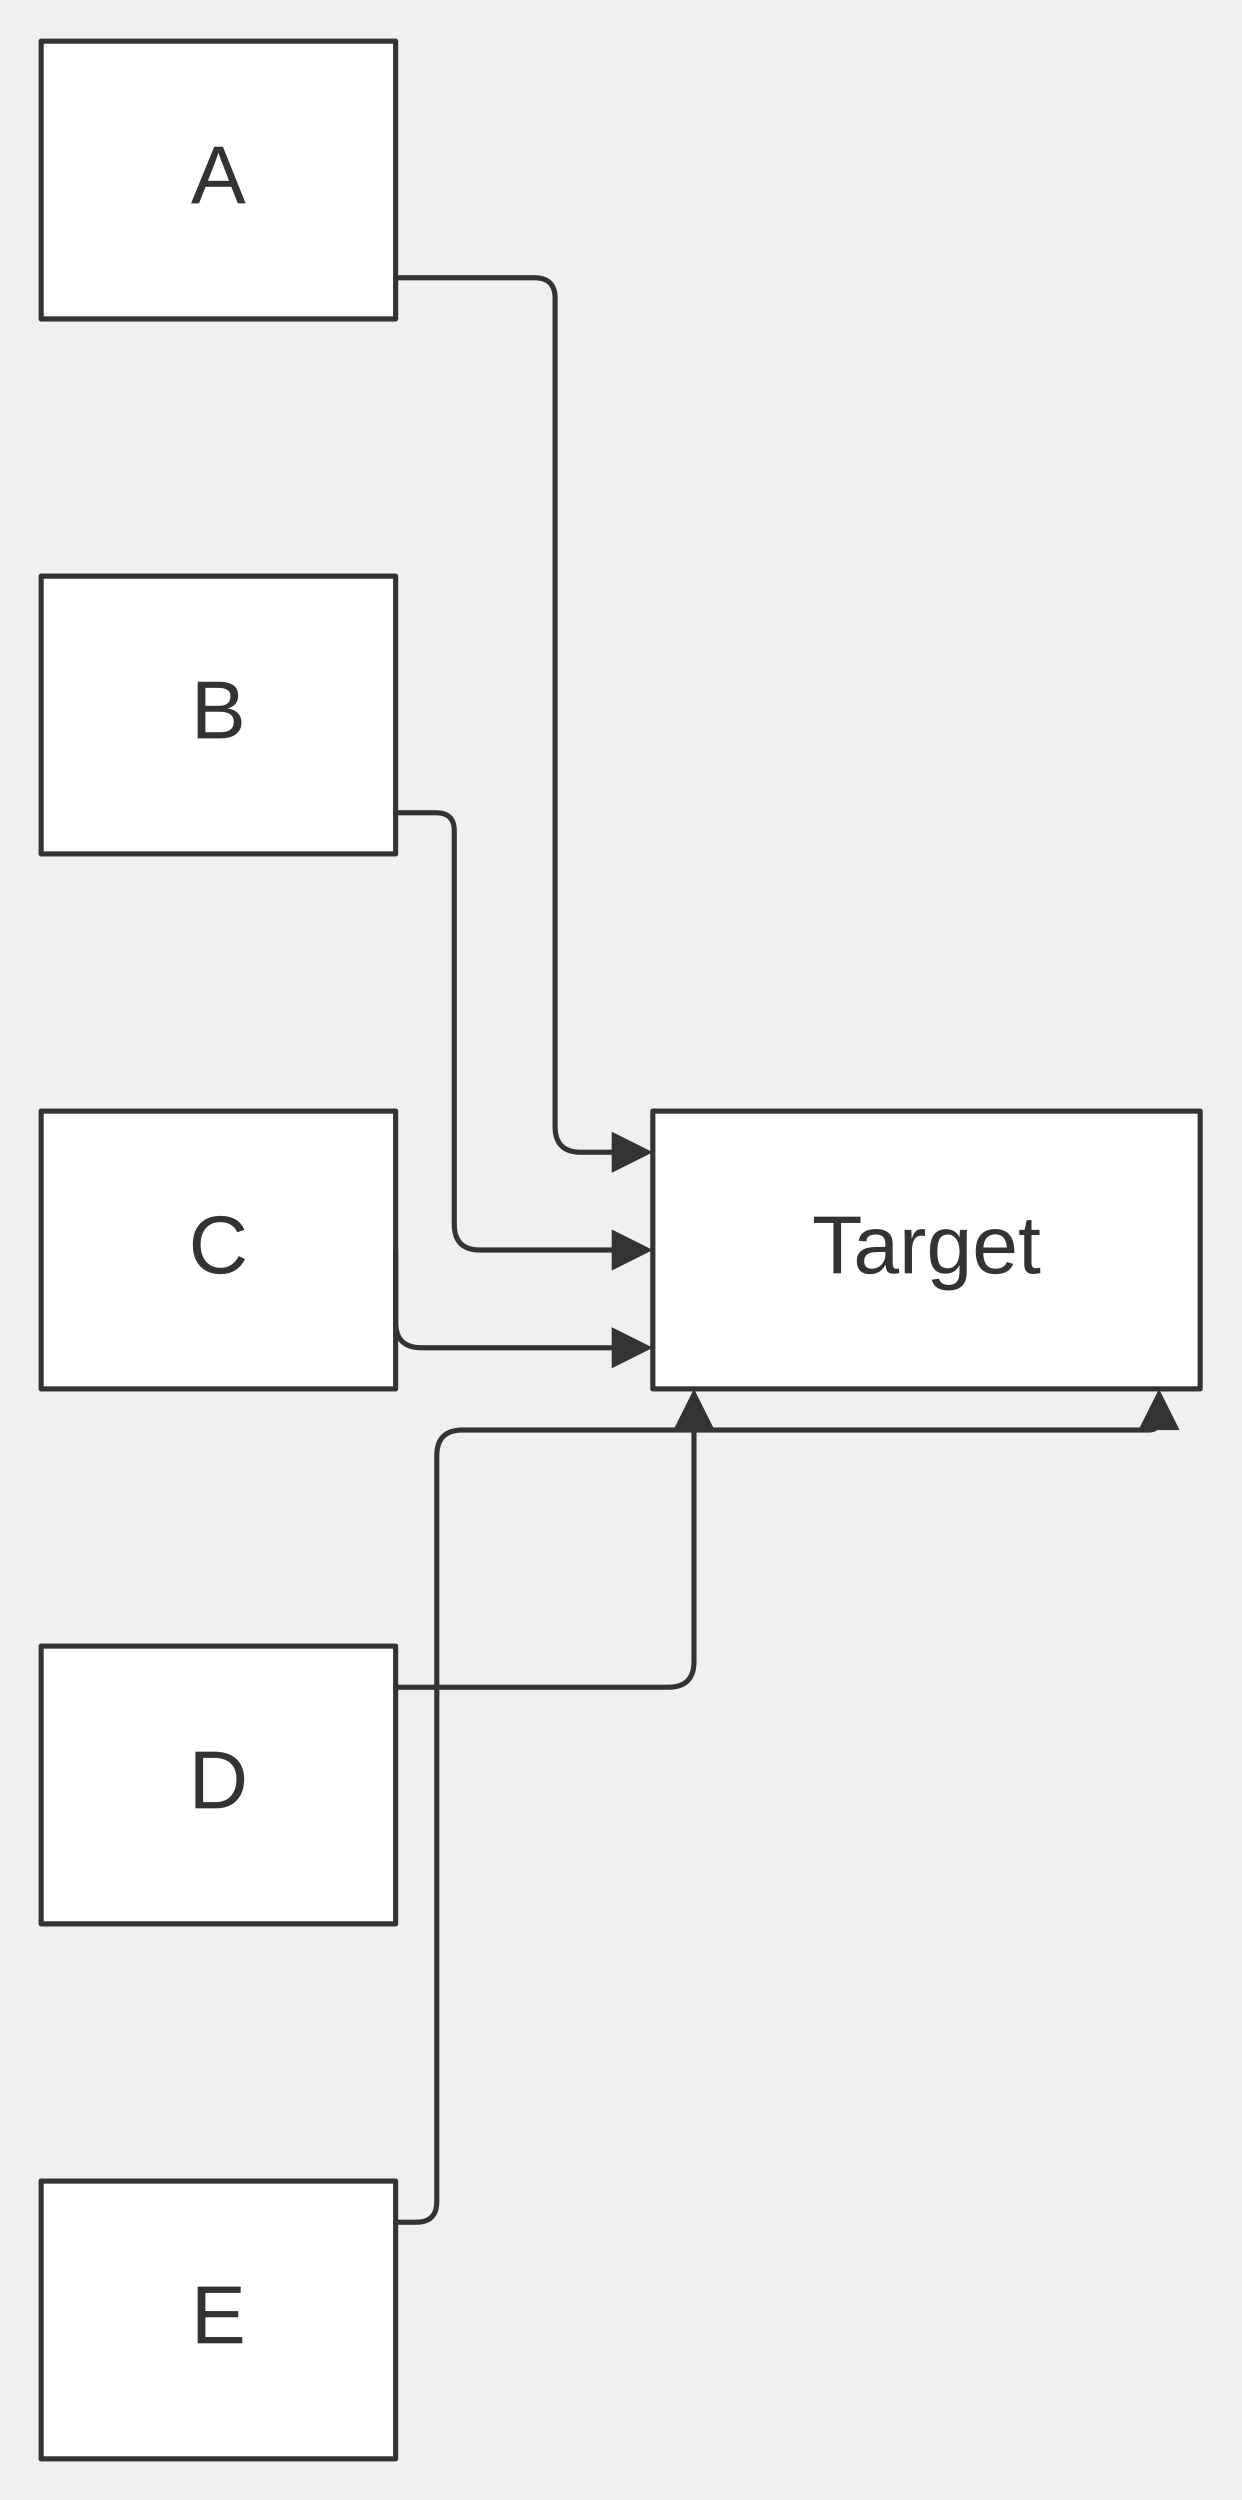
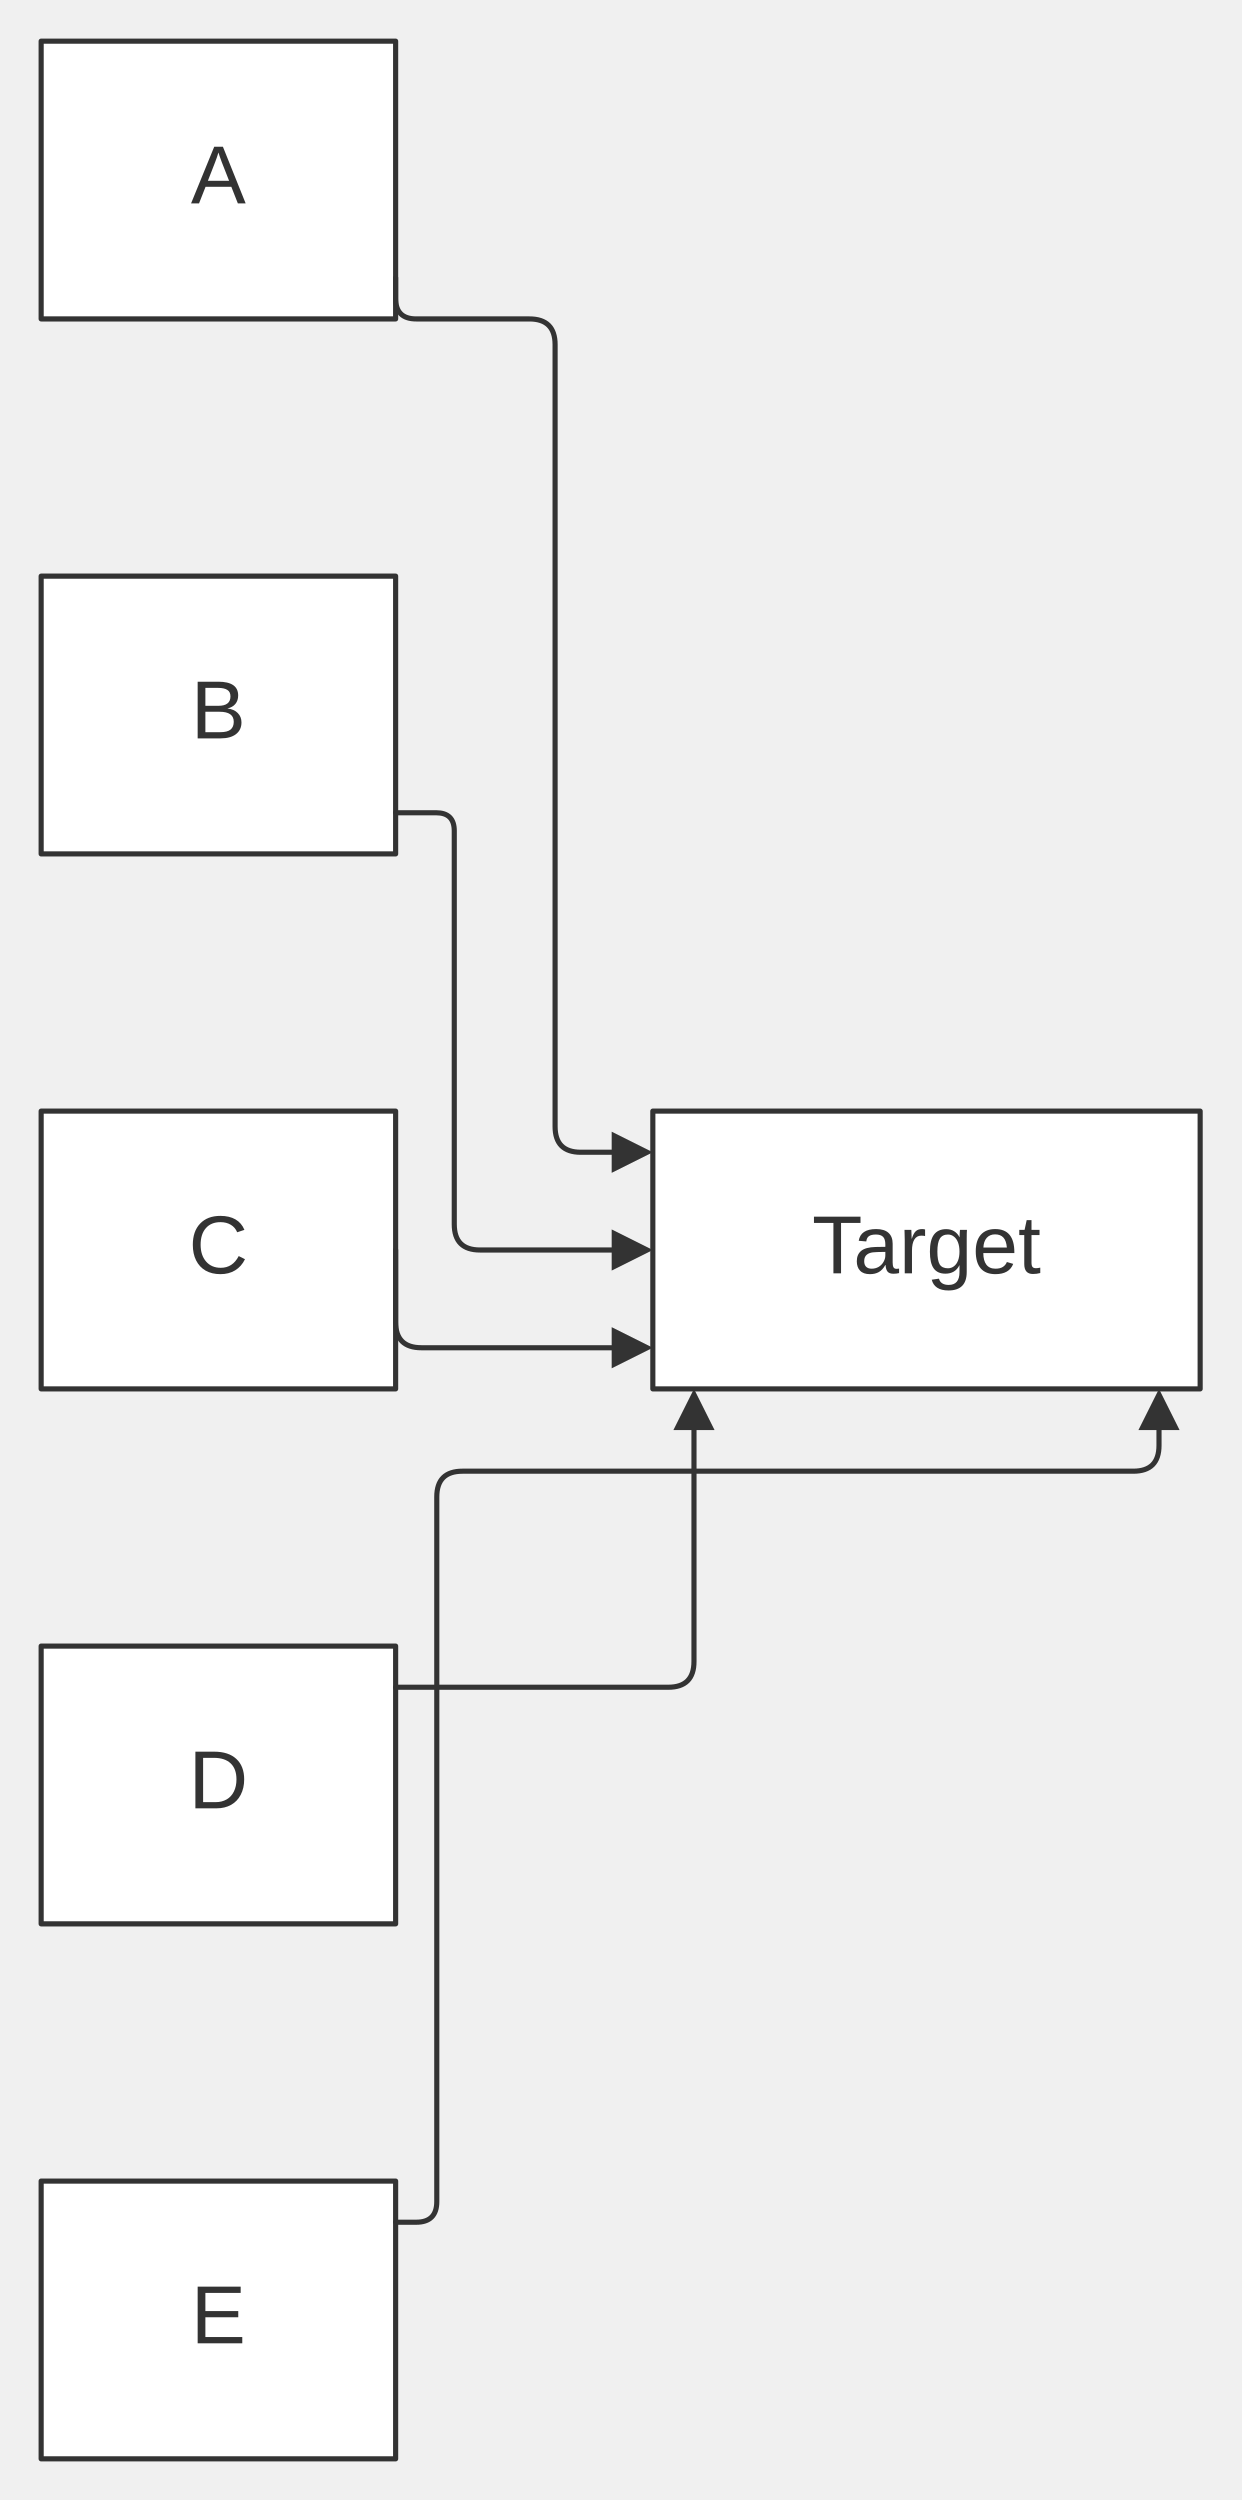
<svg xmlns="http://www.w3.org/2000/svg" width="100%" viewBox="0 0 241.31 486.00" style="max-width: 241.31px; background-color: transparent;" font-family="&quot;trebuchet ms&quot;, verdana, arial, sans-serif" font-size="16.00">
  <defs>
    <marker id="arrowhead" viewBox="0 0 10.00 10.00" refX="5.00" refY="5.00" markerWidth="8.00" markerHeight="8.00" orient="auto-start-reverse" markerUnits="userSpaceOnUse">
      <path d="M 0 0 L 10.00 5.00 L 0 10.00 z" fill="#333" />
    </marker>
    <marker id="crosshead" viewBox="0 0 11.00 11.00" refX="12.00" refY="5.20" markerWidth="11.00" markerHeight="11.00" orient="auto-start-reverse" markerUnits="userSpaceOnUse">
      <path d="M 1,1 l 9,9 M 10,1 l -9,9" stroke="#333" stroke-width="2" />
    </marker>
    <marker id="circlehead" viewBox="0 0 10.00 10.00" refX="11.00" refY="5.00" markerWidth="11.00" markerHeight="11.00" orient="auto-start-reverse" markerUnits="userSpaceOnUse">
      <circle cx="5" cy="5" r="5" stroke="#333" stroke-width="1" fill="#333" />
    </marker>
    <marker id="open-arrowhead" viewBox="0 0 10.00 10.00" refX="5.00" refY="5.00" markerWidth="8.00" markerHeight="8.00" orient="auto-start-reverse" markerUnits="userSpaceOnUse">
      <polygon points="0,0 10.00,5.00 0,10.00" fill="white" stroke="#333" stroke-width="1" />
    </marker>
    <marker id="diamondhead" viewBox="0 0 12.00 12.00" refX="6.00" refY="6.00" markerWidth="12.00" markerHeight="12.00" orient="auto-start-reverse" markerUnits="userSpaceOnUse">
      <polygon points="0,6.00 6.00,0 12.00,6.00 6.00,12.00" fill="#333" />
    </marker>
    <marker id="open-diamondhead" viewBox="0 0 12.00 12.00" refX="6.00" refY="6.00" markerWidth="12.00" markerHeight="12.00" orient="auto-start-reverse" markerUnits="userSpaceOnUse">
      <polygon points="0,6.00 6.00,0 12.00,6.00 6.00,12.00" fill="white" stroke="#333" stroke-width="1" />
    </marker>
  </defs>
  <g transform="translate(0.00,0.00)">
    <g class="nodes">
      <rect x="8.00" y="8.00" width="68.91" height="54.00" fill="white" stroke="#333" stroke-width="1.00" stroke-linejoin="round" />
      <text x="42.45" y="35.00" text-anchor="middle" dominant-baseline="middle" fill="#333">A</text>
      <rect x="8.00" y="112.00" width="68.91" height="54.00" fill="white" stroke="#333" stroke-width="1.00" stroke-linejoin="round" />
      <text x="42.45" y="139.00" text-anchor="middle" dominant-baseline="middle" fill="#333">B</text>
      <rect x="8.00" y="216.00" width="68.91" height="54.00" fill="white" stroke="#333" stroke-width="1.00" stroke-linejoin="round" />
      <text x="42.45" y="243.00" text-anchor="middle" dominant-baseline="middle" fill="#333">C</text>
      <rect x="8.00" y="320.00" width="68.91" height="54.00" fill="white" stroke="#333" stroke-width="1.00" stroke-linejoin="round" />
      <text x="42.45" y="347.00" text-anchor="middle" dominant-baseline="middle" fill="#333">D</text>
      <rect x="8.00" y="424.00" width="68.91" height="54.00" fill="white" stroke="#333" stroke-width="1.00" stroke-linejoin="round" />
      <text x="42.45" y="451.00" text-anchor="middle" dominant-baseline="middle" fill="#333">E</text>
      <rect x="126.91" y="216.00" width="106.40" height="54.00" fill="white" stroke="#333" stroke-width="1.00" stroke-linejoin="round" />
      <text x="180.11" y="243.00" text-anchor="middle" dominant-baseline="middle" fill="#333">Target</text>
    </g>
    <g class="edgePaths">
-       <path d="M76.91,54.00 L103.91,54.00 Q107.91,54.00 107.91,58.00 L107.91,62.00 L107.91,219.00 Q107.91,224.00 112.91,224.00 L122.91,224.00" stroke="#333" stroke-width="1.00" fill="none" stroke-linecap="round" stroke-linejoin="round" marker-end="url(#arrowhead)" />
+       <path d="M76.91,54.00 L76.91,58.00 Q76.91,62.00 80.91,62.00 L102.91,62.00 Q107.91,62.00 107.91,67.00 L107.91,219.00 Q107.91,224.00 112.91,224.00 L122.91,224.00" stroke="#333" stroke-width="1.00" fill="none" stroke-linecap="round" stroke-linejoin="round" marker-end="url(#arrowhead)" />
      <path d="M76.91,158.00 L84.79,158.00 Q88.31,158.00 88.31,161.52 L88.31,165.03 L88.31,238.00 Q88.31,243.00 93.31,243.00 L122.91,243.00" stroke="#333" stroke-width="1.00" fill="none" stroke-linecap="round" stroke-linejoin="round" marker-end="url(#arrowhead)" />
      <path d="M76.91,243.00 L76.91,257.00 Q76.91,262.00 81.91,262.00 L122.91,262.00" stroke="#333" stroke-width="1.00" fill="none" stroke-linecap="round" stroke-linejoin="round" marker-end="url(#arrowhead)" />
      <path d="M76.91,328.00 L129.91,328.00 Q134.91,328.00 134.91,323.00 L134.91,278.00 L134.91,274.00" stroke="#333" stroke-width="1.00" fill="none" stroke-linecap="round" stroke-linejoin="round" marker-end="url(#arrowhead)" />
-       <path d="M76.91,432.00 L80.91,432.00 Q84.91,432.00 84.91,428.00 L84.91,283.00 Q84.91,278.00 89.91,278.00 L223.31,278.00 Q225.31,278.00 225.31,276.00 L225.31,274.00" stroke="#333" stroke-width="1.00" fill="none" stroke-linecap="round" stroke-linejoin="round" marker-end="url(#arrowhead)" />
+       <path d="M76.91,432.00 L80.91,432.00 Q84.91,432.00 84.91,428.00 L84.91,291.00 Q84.91,286.00 89.91,286.00 L220.31,286.00 Q225.31,286.00 225.31,281.00 L225.31,274.00" stroke="#333" stroke-width="1.00" fill="none" stroke-linecap="round" stroke-linejoin="round" marker-end="url(#arrowhead)" />
    </g>
    <g class="edgeLabels">
    </g>
  </g>
</svg>
